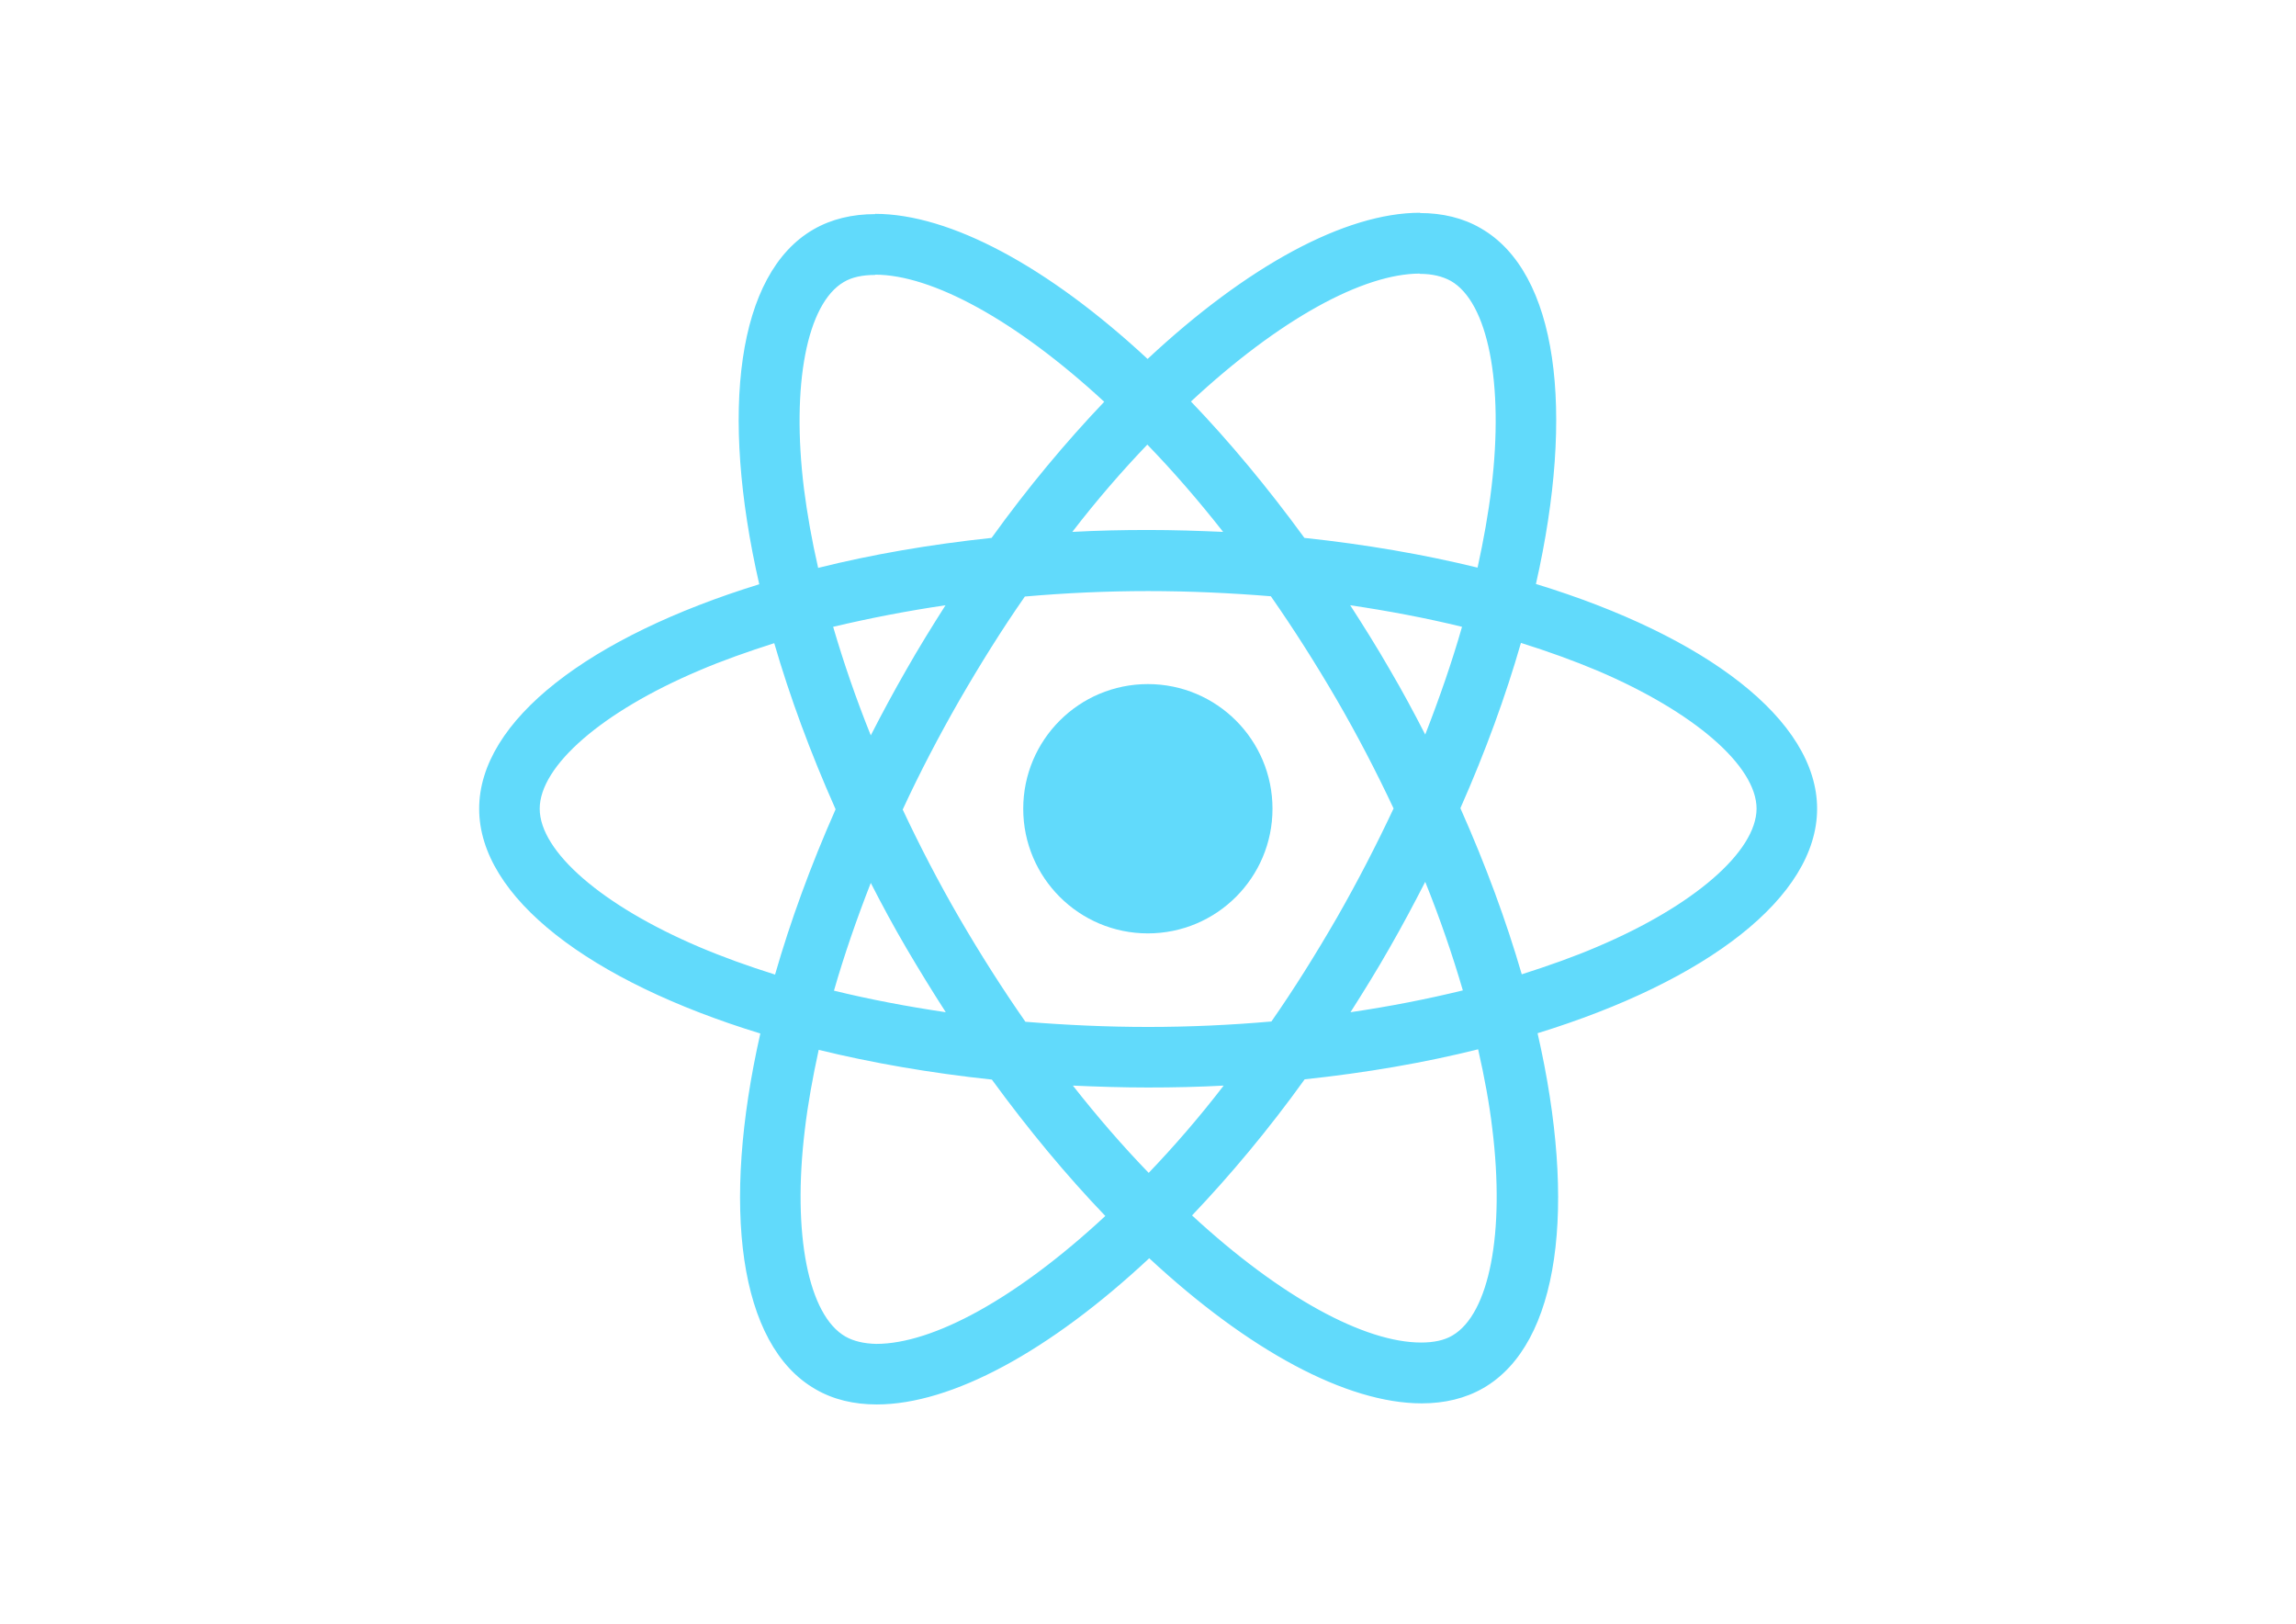
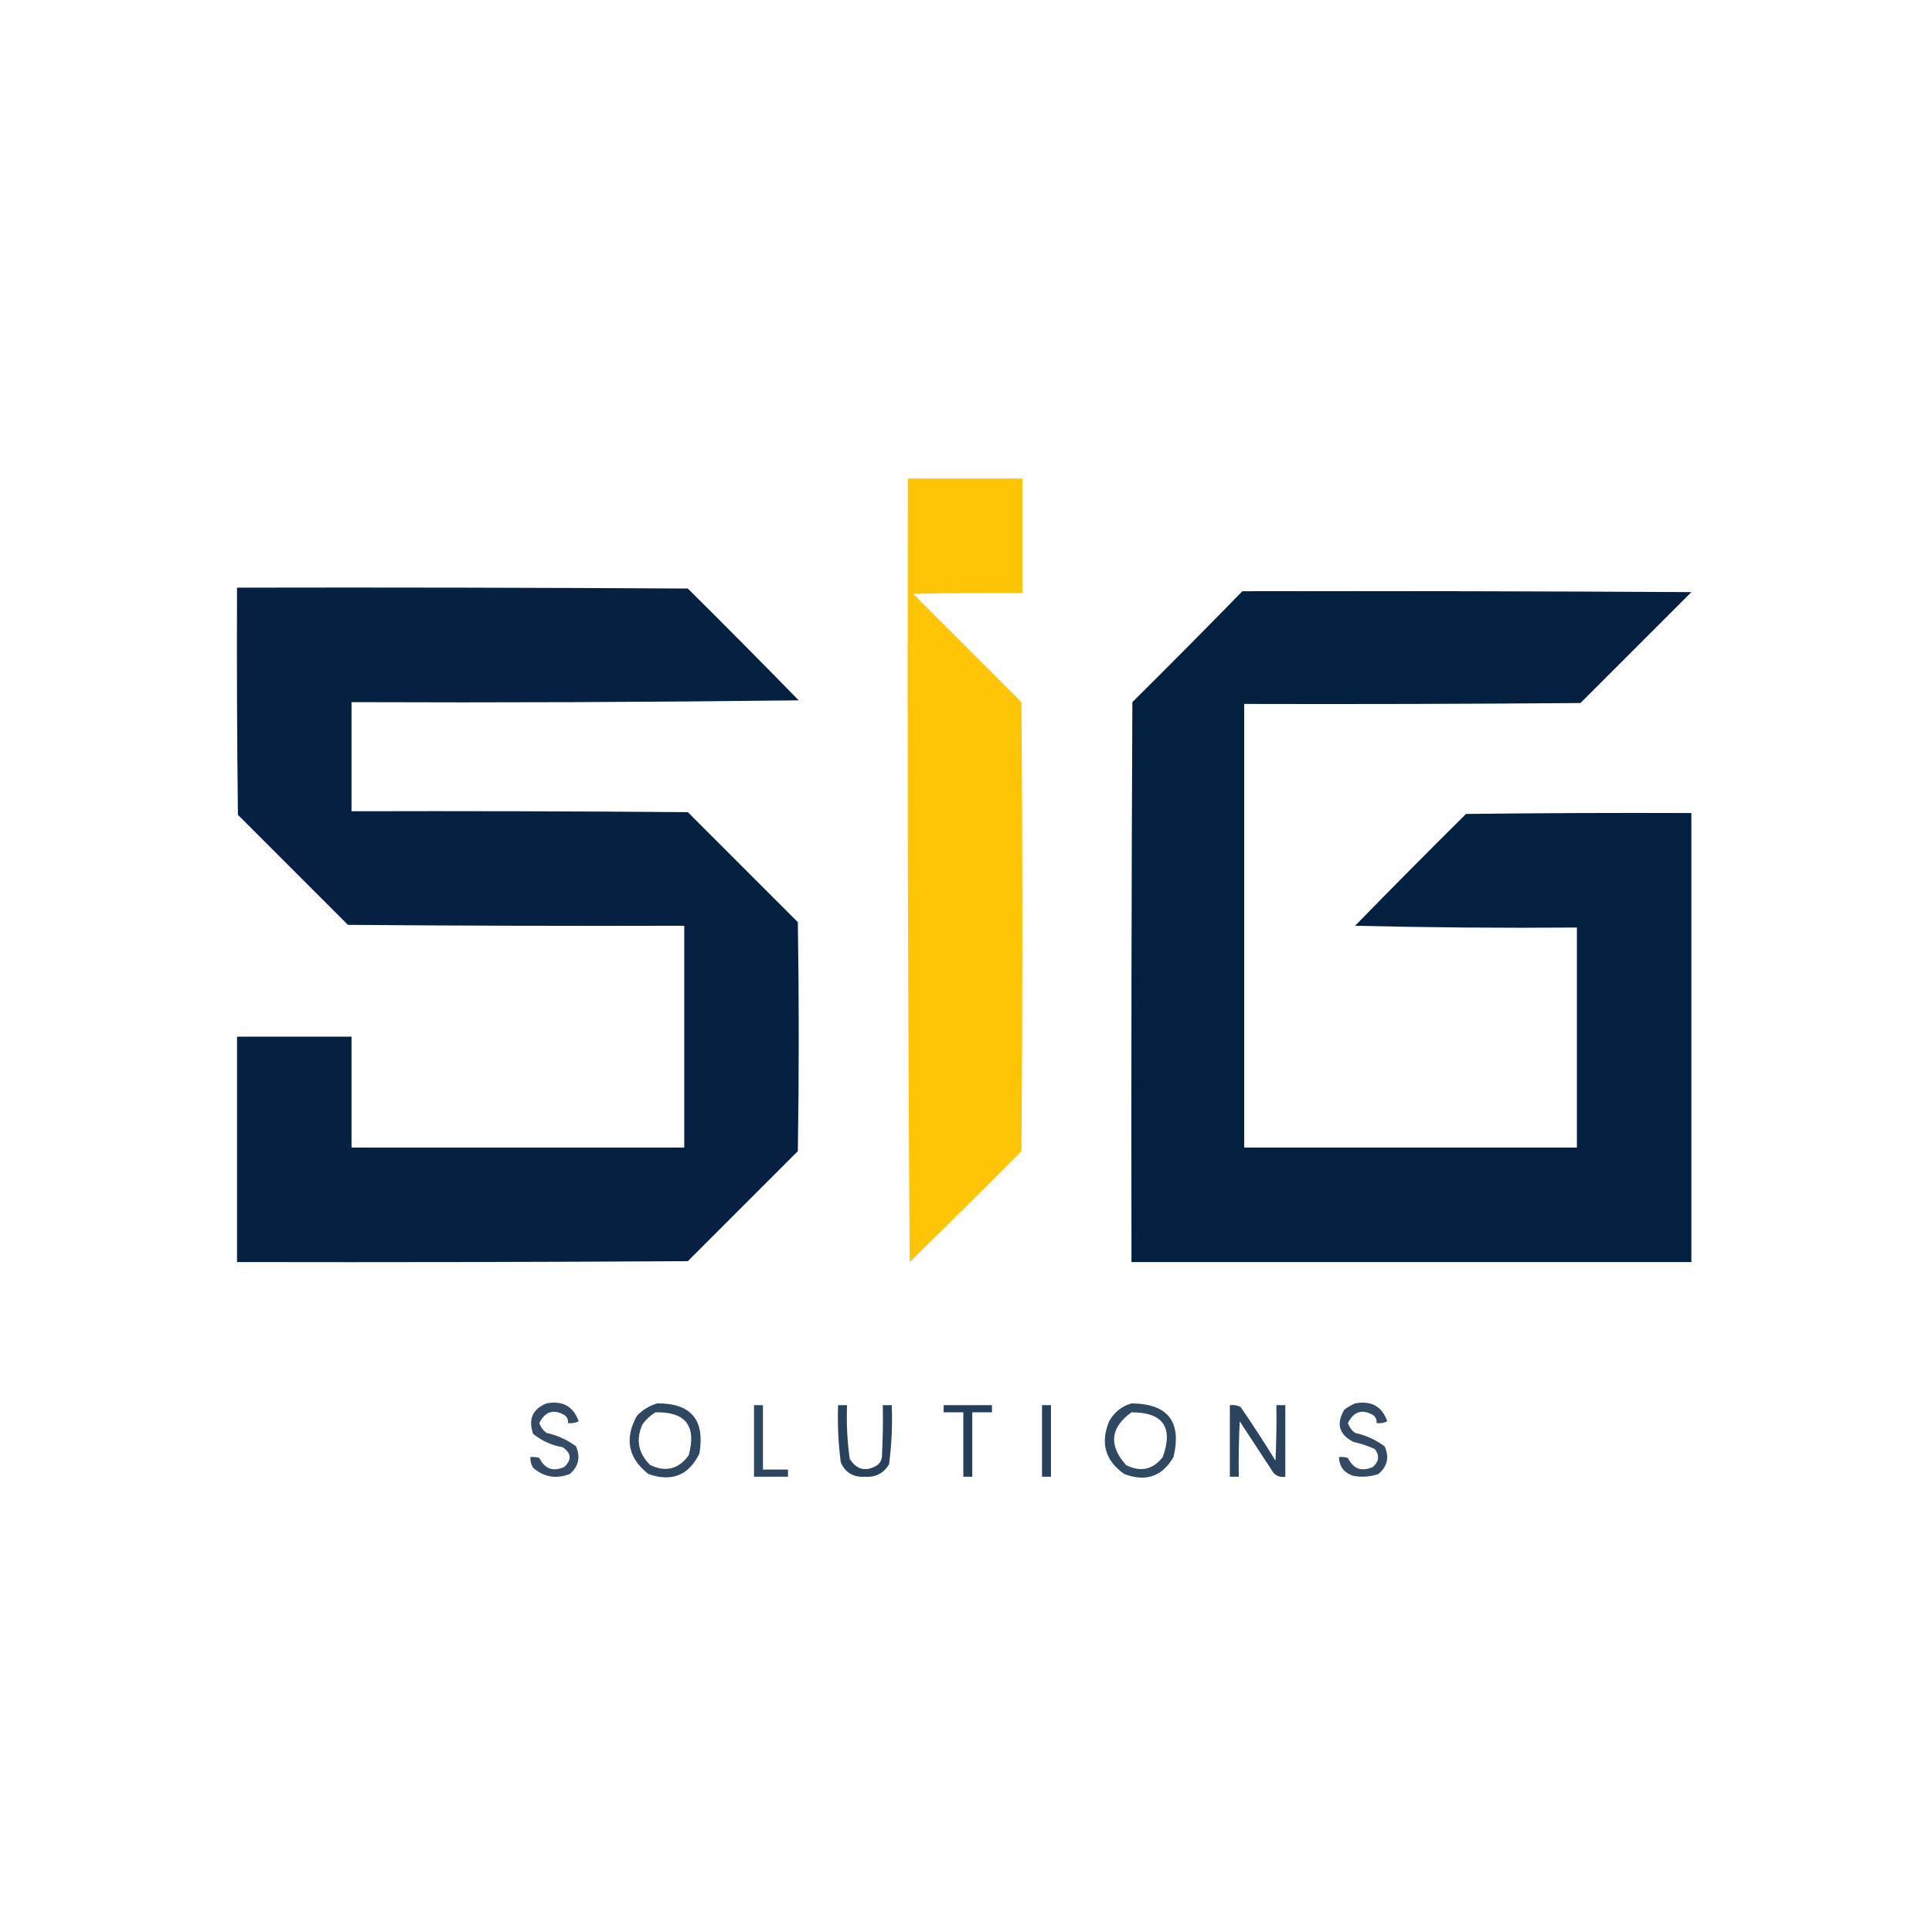
- <svg xmlns="http://www.w3.org/2000/svg" viewBox="0 0 841.9 595.3">
-   <g fill="#61DAFB">
-     <path d="M666.3 296.5c0-32.5-40.7-63.3-103.1-82.4 14.4-63.6 8-114.2-20.2-130.4-6.5-3.8-14.1-5.6-22.4-5.6v22.3c4.6 0 8.3.9 11.4 2.6 13.6 7.8 19.5 37.5 14.9 75.7-1.1 9.4-2.9 19.3-5.1 29.4-19.6-4.8-41-8.5-63.5-10.9-13.5-18.5-27.5-35.3-41.6-50 32.6-30.3 63.2-46.9 84-46.9V78c-27.5 0-63.5 19.6-99.9 53.6-36.4-33.8-72.4-53.2-99.9-53.2v22.3c20.7 0 51.4 16.5 84 46.6-14 14.7-28 31.4-41.3 49.9-22.6 2.4-44 6.1-63.6 11-2.3-10-4-19.7-5.2-29-4.7-38.2 1.1-67.9 14.6-75.8 3-1.8 6.9-2.6 11.5-2.6V78.5c-8.4 0-16 1.8-22.6 5.6-28.1 16.2-34.4 66.7-19.9 130.1-62.2 19.2-102.7 49.9-102.7 82.3 0 32.5 40.7 63.3 103.1 82.4-14.4 63.6-8 114.2 20.2 130.4 6.5 3.8 14.1 5.6 22.5 5.6 27.5 0 63.5-19.6 99.9-53.6 36.4 33.8 72.4 53.2 99.9 53.2 8.4 0 16-1.8 22.6-5.6 28.1-16.2 34.4-66.7 19.9-130.1 62-19.1 102.5-49.9 102.5-82.3zm-130.2-66.7c-3.7 12.9-8.3 26.2-13.5 39.5-4.1-8-8.4-16-13.1-24-4.6-8-9.5-15.8-14.4-23.4 14.2 2.1 27.9 4.7 41 7.9zm-45.8 106.5c-7.8 13.5-15.8 26.3-24.1 38.2-14.9 1.3-30 2-45.2 2-15.1 0-30.2-.7-45-1.9-8.3-11.9-16.4-24.6-24.2-38-7.6-13.1-14.5-26.4-20.8-39.8 6.2-13.4 13.2-26.8 20.7-39.9 7.8-13.5 15.8-26.3 24.1-38.2 14.9-1.3 30-2 45.2-2 15.1 0 30.2.7 45 1.9 8.3 11.9 16.4 24.6 24.2 38 7.6 13.1 14.5 26.4 20.8 39.8-6.3 13.4-13.2 26.8-20.7 39.9zm32.3-13c5.4 13.4 10 26.8 13.8 39.8-13.1 3.2-26.9 5.9-41.2 8 4.9-7.7 9.8-15.6 14.4-23.7 4.6-8 8.9-16.1 13-24.1zM421.2 430c-9.3-9.6-18.6-20.3-27.8-32 9 .4 18.2.7 27.5.7 9.4 0 18.7-.2 27.8-.7-9 11.7-18.3 22.4-27.5 32zm-74.4-58.9c-14.2-2.1-27.9-4.7-41-7.9 3.7-12.9 8.3-26.2 13.5-39.5 4.1 8 8.4 16 13.1 24 4.7 8 9.5 15.8 14.4 23.4zM420.7 163c9.3 9.6 18.6 20.3 27.8 32-9-.4-18.2-.7-27.5-.7-9.4 0-18.7.2-27.8.7 9-11.7 18.3-22.4 27.5-32zm-74 58.9c-4.9 7.7-9.8 15.6-14.4 23.7-4.6 8-8.9 16-13 24-5.4-13.4-10-26.8-13.8-39.8 13.1-3.1 26.9-5.8 41.2-7.9zm-90.5 125.2c-35.4-15.1-58.3-34.9-58.3-50.6 0-15.7 22.9-35.6 58.3-50.6 8.6-3.7 18-7 27.7-10.1 5.7 19.6 13.2 40 22.5 60.9-9.2 20.8-16.6 41.1-22.2 60.6-9.9-3.1-19.3-6.5-28-10.2zM310 490c-13.6-7.8-19.5-37.5-14.9-75.7 1.1-9.4 2.9-19.3 5.1-29.4 19.6 4.8 41 8.5 63.5 10.9 13.5 18.5 27.5 35.3 41.6 50-32.6 30.3-63.2 46.9-84 46.9-4.5-.1-8.3-1-11.3-2.7zm237.2-76.2c4.7 38.2-1.1 67.9-14.6 75.8-3 1.8-6.9 2.6-11.5 2.6-20.7 0-51.4-16.5-84-46.6 14-14.7 28-31.4 41.3-49.9 22.6-2.4 44-6.1 63.6-11 2.3 10.1 4.1 19.8 5.2 29.1zm38.5-66.7c-8.6 3.7-18 7-27.7 10.1-5.7-19.6-13.2-40-22.5-60.9 9.2-20.8 16.6-41.1 22.2-60.6 9.9 3.1 19.3 6.5 28.1 10.2 35.4 15.1 58.3 34.9 58.3 50.6-.1 15.7-23 35.6-58.4 50.6zM320.8 78.4z" />
-     <circle cx="420.9" cy="296.5" r="45.7" />
-     <path d="M520.5 78.1z" />
+ <svg xmlns="http://www.w3.org/2000/svg" version="1.1" width="1080px" height="1080px" style="shape-rendering:geometricPrecision; text-rendering:geometricPrecision; image-rendering:optimizeQuality; fill-rule:evenodd; clip-rule:evenodd">
+   <g>
+     <path style="opacity:0.972" fill="#fec300" d="M 507.5,267.5 C 528.833,267.5 550.167,267.5 571.5,267.5C 571.5,288.833 571.5,310.167 571.5,331.5C 551.164,331.333 530.831,331.5 510.5,332C 530.667,352.167 550.833,372.333 571,392.5C 571.667,476.167 571.667,559.833 571,643.5C 550.32,664.347 529.486,685.014 508.5,705.5C 507.5,559.502 507.167,413.502 507.5,267.5 Z" />
+   </g>
+   <g>
+     <path style="opacity:0.979" fill="#001c3d" d="M 132.5,328.5 C 216.501,328.333 300.501,328.5 384.5,329C 405.347,349.68 426.014,370.514 446.5,391.5C 363.169,392.5 279.836,392.833 196.5,392.5C 196.5,412.833 196.5,433.167 196.5,453.5C 259.168,453.333 321.834,453.5 384.5,454C 405,474.5 425.5,495 446,515.5C 446.667,558.167 446.667,600.833 446,643.5C 425.5,664 405,684.5 384.5,705C 300.501,705.5 216.501,705.667 132.5,705.5C 132.5,663.5 132.5,621.5 132.5,579.5C 153.833,579.5 175.167,579.5 196.5,579.5C 196.5,600.167 196.5,620.833 196.5,641.5C 258.5,641.5 320.5,641.5 382.5,641.5C 382.5,600.167 382.5,558.833 382.5,517.5C 319.832,517.667 257.166,517.5 194.5,517C 174,496.5 153.5,476 133,455.5C 132.5,413.168 132.333,370.835 132.5,328.5 Z" />
+   </g>
+   <g>
+     <path style="opacity:0.984" fill="#001c3d" d="M 694.5,330.5 C 778.167,330.333 861.834,330.5 945.5,331C 924.833,351.667 904.167,372.333 883.5,393C 820.834,393.5 758.168,393.667 695.5,393.5C 695.5,476.167 695.5,558.833 695.5,641.5C 757.5,641.5 819.5,641.5 881.5,641.5C 881.5,600.5 881.5,559.5 881.5,518.5C 840.161,518.833 798.828,518.5 757.5,517.5C 777.986,496.514 798.653,475.68 819.5,455C 861.499,454.5 903.499,454.333 945.5,454.5C 945.5,538.167 945.5,621.833 945.5,705.5C 841.167,705.5 736.833,705.5 632.5,705.5C 632.333,601.166 632.5,496.833 633,392.5C 653.702,371.965 674.202,351.299 694.5,330.5 Z" />
+   </g>
+   <g>
+     <path style="opacity:0.796" fill="#001c3d" d="M 305.5,784.5 C 314.487,782.804 320.487,786.138 323.5,794.5C 321.604,795.466 319.604,795.799 317.5,795.5C 317.703,793.61 317.037,792.11 315.5,791C 309.326,787.547 304.66,789.047 301.5,795.5C 302.253,797.753 303.586,799.587 305.5,801C 311.592,802.357 317.092,804.857 322,808.5C 324.615,814.534 323.448,819.701 318.5,824C 310.869,826.889 304.036,825.722 298,820.5C 296.872,818.655 296.372,816.655 296.5,814.5C 298.199,814.34 299.866,814.506 301.5,815C 304.538,821.184 309.205,822.851 315.5,820C 319.72,815.892 319.387,812.225 314.5,809C 308.294,807.917 302.794,805.417 298,801.5C 295.211,793.334 297.711,787.668 305.5,784.5 Z" />
+   </g>
+   <g>
+     <path style="opacity:0.811" fill="#001c3d" d="M 367.5,784.5 C 386.307,784.394 394.141,793.727 391,812.5C 385.034,824.725 375.534,828.558 362.5,824C 351.123,815.115 348.956,804.282 356,791.5C 359.263,788.037 363.097,785.704 367.5,784.5 Z M 366.5,789.5 C 383.297,789.143 389.464,797.143 385,813.5C 379.37,821.264 372.204,823.098 363.5,819C 356.865,812.491 355.365,804.991 359,796.5C 361.015,793.588 363.515,791.255 366.5,789.5 Z" />
+   </g>
+   <g>
+     <path style="opacity:0.808" fill="#001c3d" d="M 632.5,784.5 C 652.857,784.69 660.69,794.69 656,814.5C 649.672,825.377 640.505,828.544 628.5,824C 617.838,816.533 615.005,806.699 620,794.5C 622.887,789.434 627.054,786.101 632.5,784.5 Z M 632.5,789.5 C 650.16,789.475 655.993,797.809 650,814.5C 644.448,821.568 637.614,823.068 629.5,819C 619.623,807.924 620.623,798.091 632.5,789.5 Z" />
+   </g>
+   <g>
+     <path style="opacity:0.797" fill="#001c3d" d="M 757.5,784.5 C 766.532,782.813 772.532,786.146 775.5,794.5C 773.604,795.466 771.604,795.799 769.5,795.5C 769.703,793.61 769.037,792.11 767.5,791C 761.372,787.537 756.705,789.037 753.5,795.5C 754.253,797.753 755.586,799.587 757.5,801C 763.592,802.357 769.092,804.857 774,808.5C 776.763,814.585 775.596,819.752 770.5,824C 765.953,825.545 761.287,825.879 756.5,825C 751.348,823.353 748.681,819.853 748.5,814.5C 750.199,814.34 751.866,814.506 753.5,815C 756.538,821.184 761.205,822.851 767.5,820C 770.936,816.94 771.269,813.607 768.5,810C 764.637,808.268 760.637,806.934 756.5,806C 748.461,801.85 746.794,795.85 751.5,788C 753.432,786.541 755.432,785.375 757.5,784.5 Z" />
+   </g>
+   <g>
+     <path style="opacity:0.813" fill="#001c3d" d="M 421.5,785.5 C 423.167,785.5 424.833,785.5 426.5,785.5C 426.5,797.5 426.5,809.5 426.5,821.5C 431.167,821.5 435.833,821.5 440.5,821.5C 440.5,822.833 440.5,824.167 440.5,825.5C 434.167,825.5 427.833,825.5 421.5,825.5C 421.5,812.167 421.5,798.833 421.5,785.5 Z" />
+   </g>
+   <g>
+     <path style="opacity:0.835" fill="#001c3d" d="M 468.5,785.5 C 470.167,785.5 471.833,785.5 473.5,785.5C 473.105,795.566 473.605,805.566 475,815.5C 478.956,821.759 484.122,822.926 490.5,819C 491.893,817.829 492.727,816.329 493,814.5C 493.5,804.839 493.666,795.172 493.5,785.5C 495.167,785.5 496.833,785.5 498.5,785.5C 498.931,796.578 498.431,807.578 497,818.5C 493.983,823.592 489.483,825.926 483.5,825.5C 477.103,825.921 472.603,823.254 470,817.5C 468.625,806.889 468.125,796.222 468.5,785.5 Z" />
+   </g>
+   <g>
+     <path style="opacity:0.851" fill="#001c3d" d="M 527.5,785.5 C 536.5,785.5 545.5,785.5 554.5,785.5C 554.5,786.833 554.5,788.167 554.5,789.5C 550.833,789.5 547.167,789.5 543.5,789.5C 543.5,801.5 543.5,813.5 543.5,825.5C 541.833,825.5 540.167,825.5 538.5,825.5C 538.5,813.5 538.5,801.5 538.5,789.5C 534.833,789.5 531.167,789.5 527.5,789.5C 527.5,788.167 527.5,786.833 527.5,785.5 Z" />
+   </g>
+   <g>
+     <path style="opacity:0.84" fill="#001c3d" d="M 582.5,785.5 C 584.167,785.5 585.833,785.5 587.5,785.5C 587.5,798.833 587.5,812.167 587.5,825.5C 585.833,825.5 584.167,825.5 582.5,825.5C 582.5,812.167 582.5,798.833 582.5,785.5 Z" />
+   </g>
+   <g>
+     <path style="opacity:0.827" fill="#001c3d" d="M 687.5,785.5 C 689.604,785.201 691.604,785.534 693.5,786.5C 700.249,796.329 706.749,806.329 713,816.5C 713.5,806.172 713.666,795.839 713.5,785.5C 715.167,785.5 716.833,785.5 718.5,785.5C 718.5,798.833 718.5,812.167 718.5,825.5C 715.956,825.896 713.789,825.229 712,823.5C 705.667,813.833 699.333,804.167 693,794.5C 692.5,804.828 692.334,815.161 692.5,825.5C 690.833,825.5 689.167,825.5 687.5,825.5C 687.5,812.167 687.5,798.833 687.5,785.5 Z" />
  </g>
</svg>
